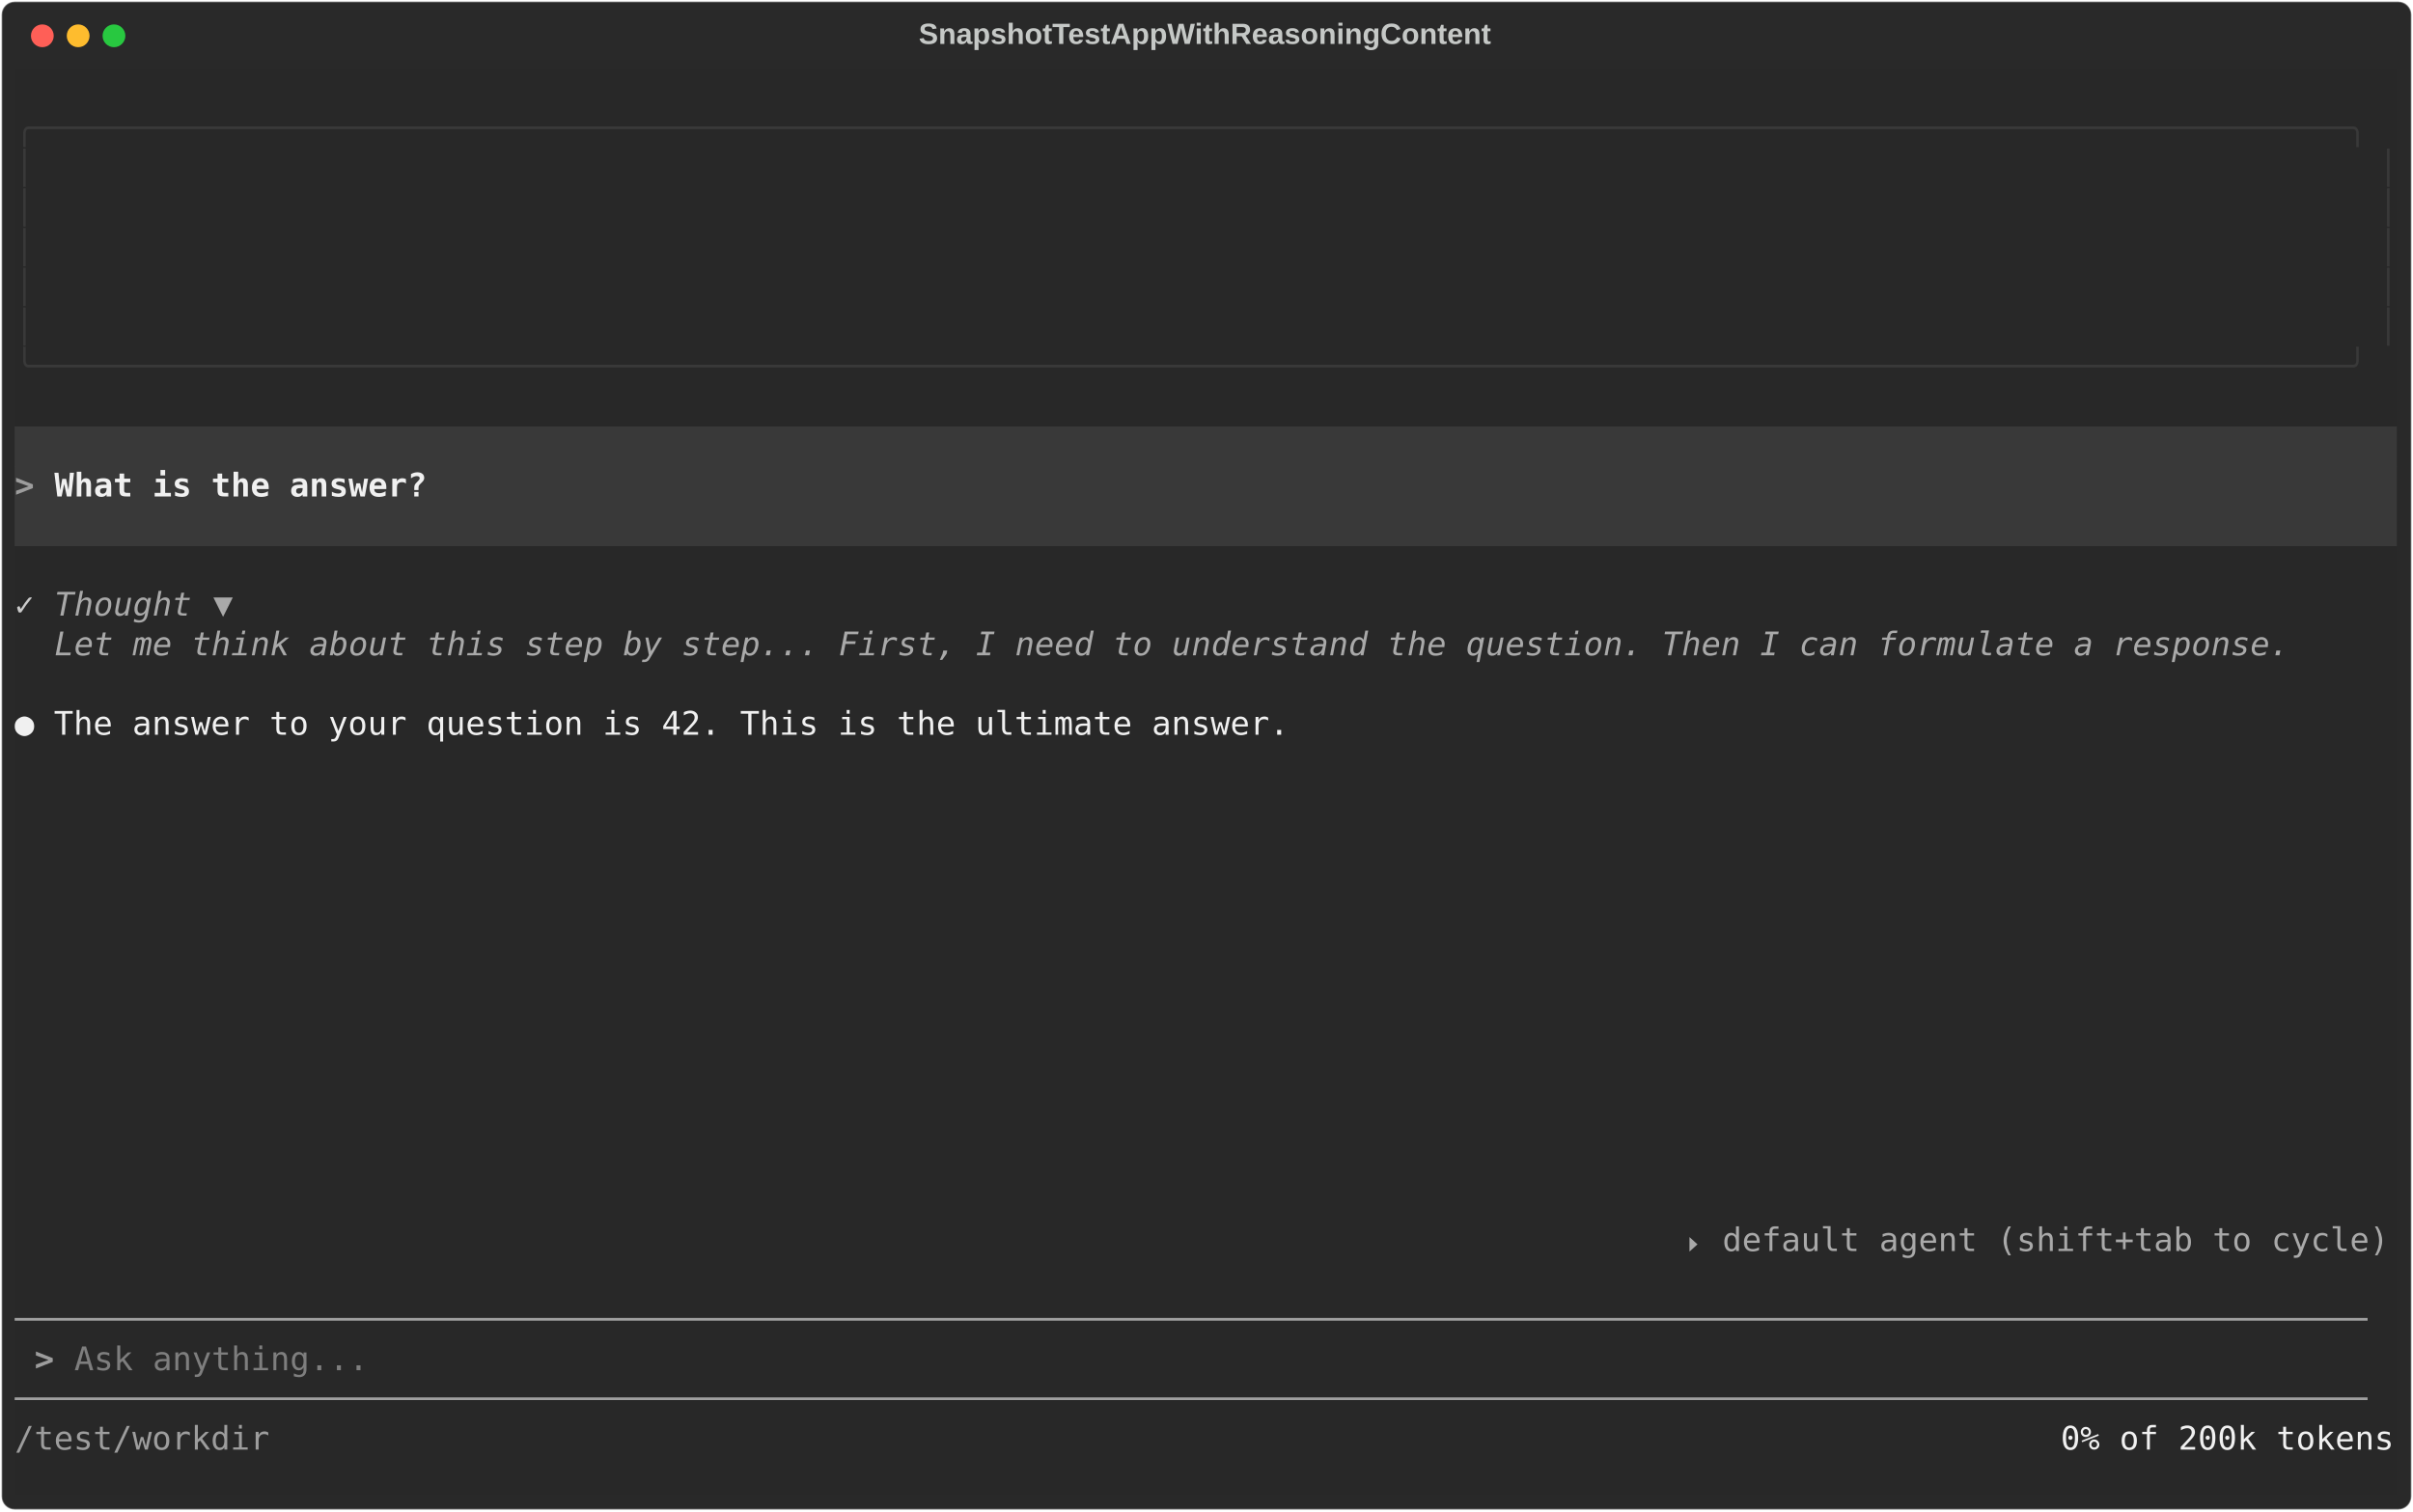
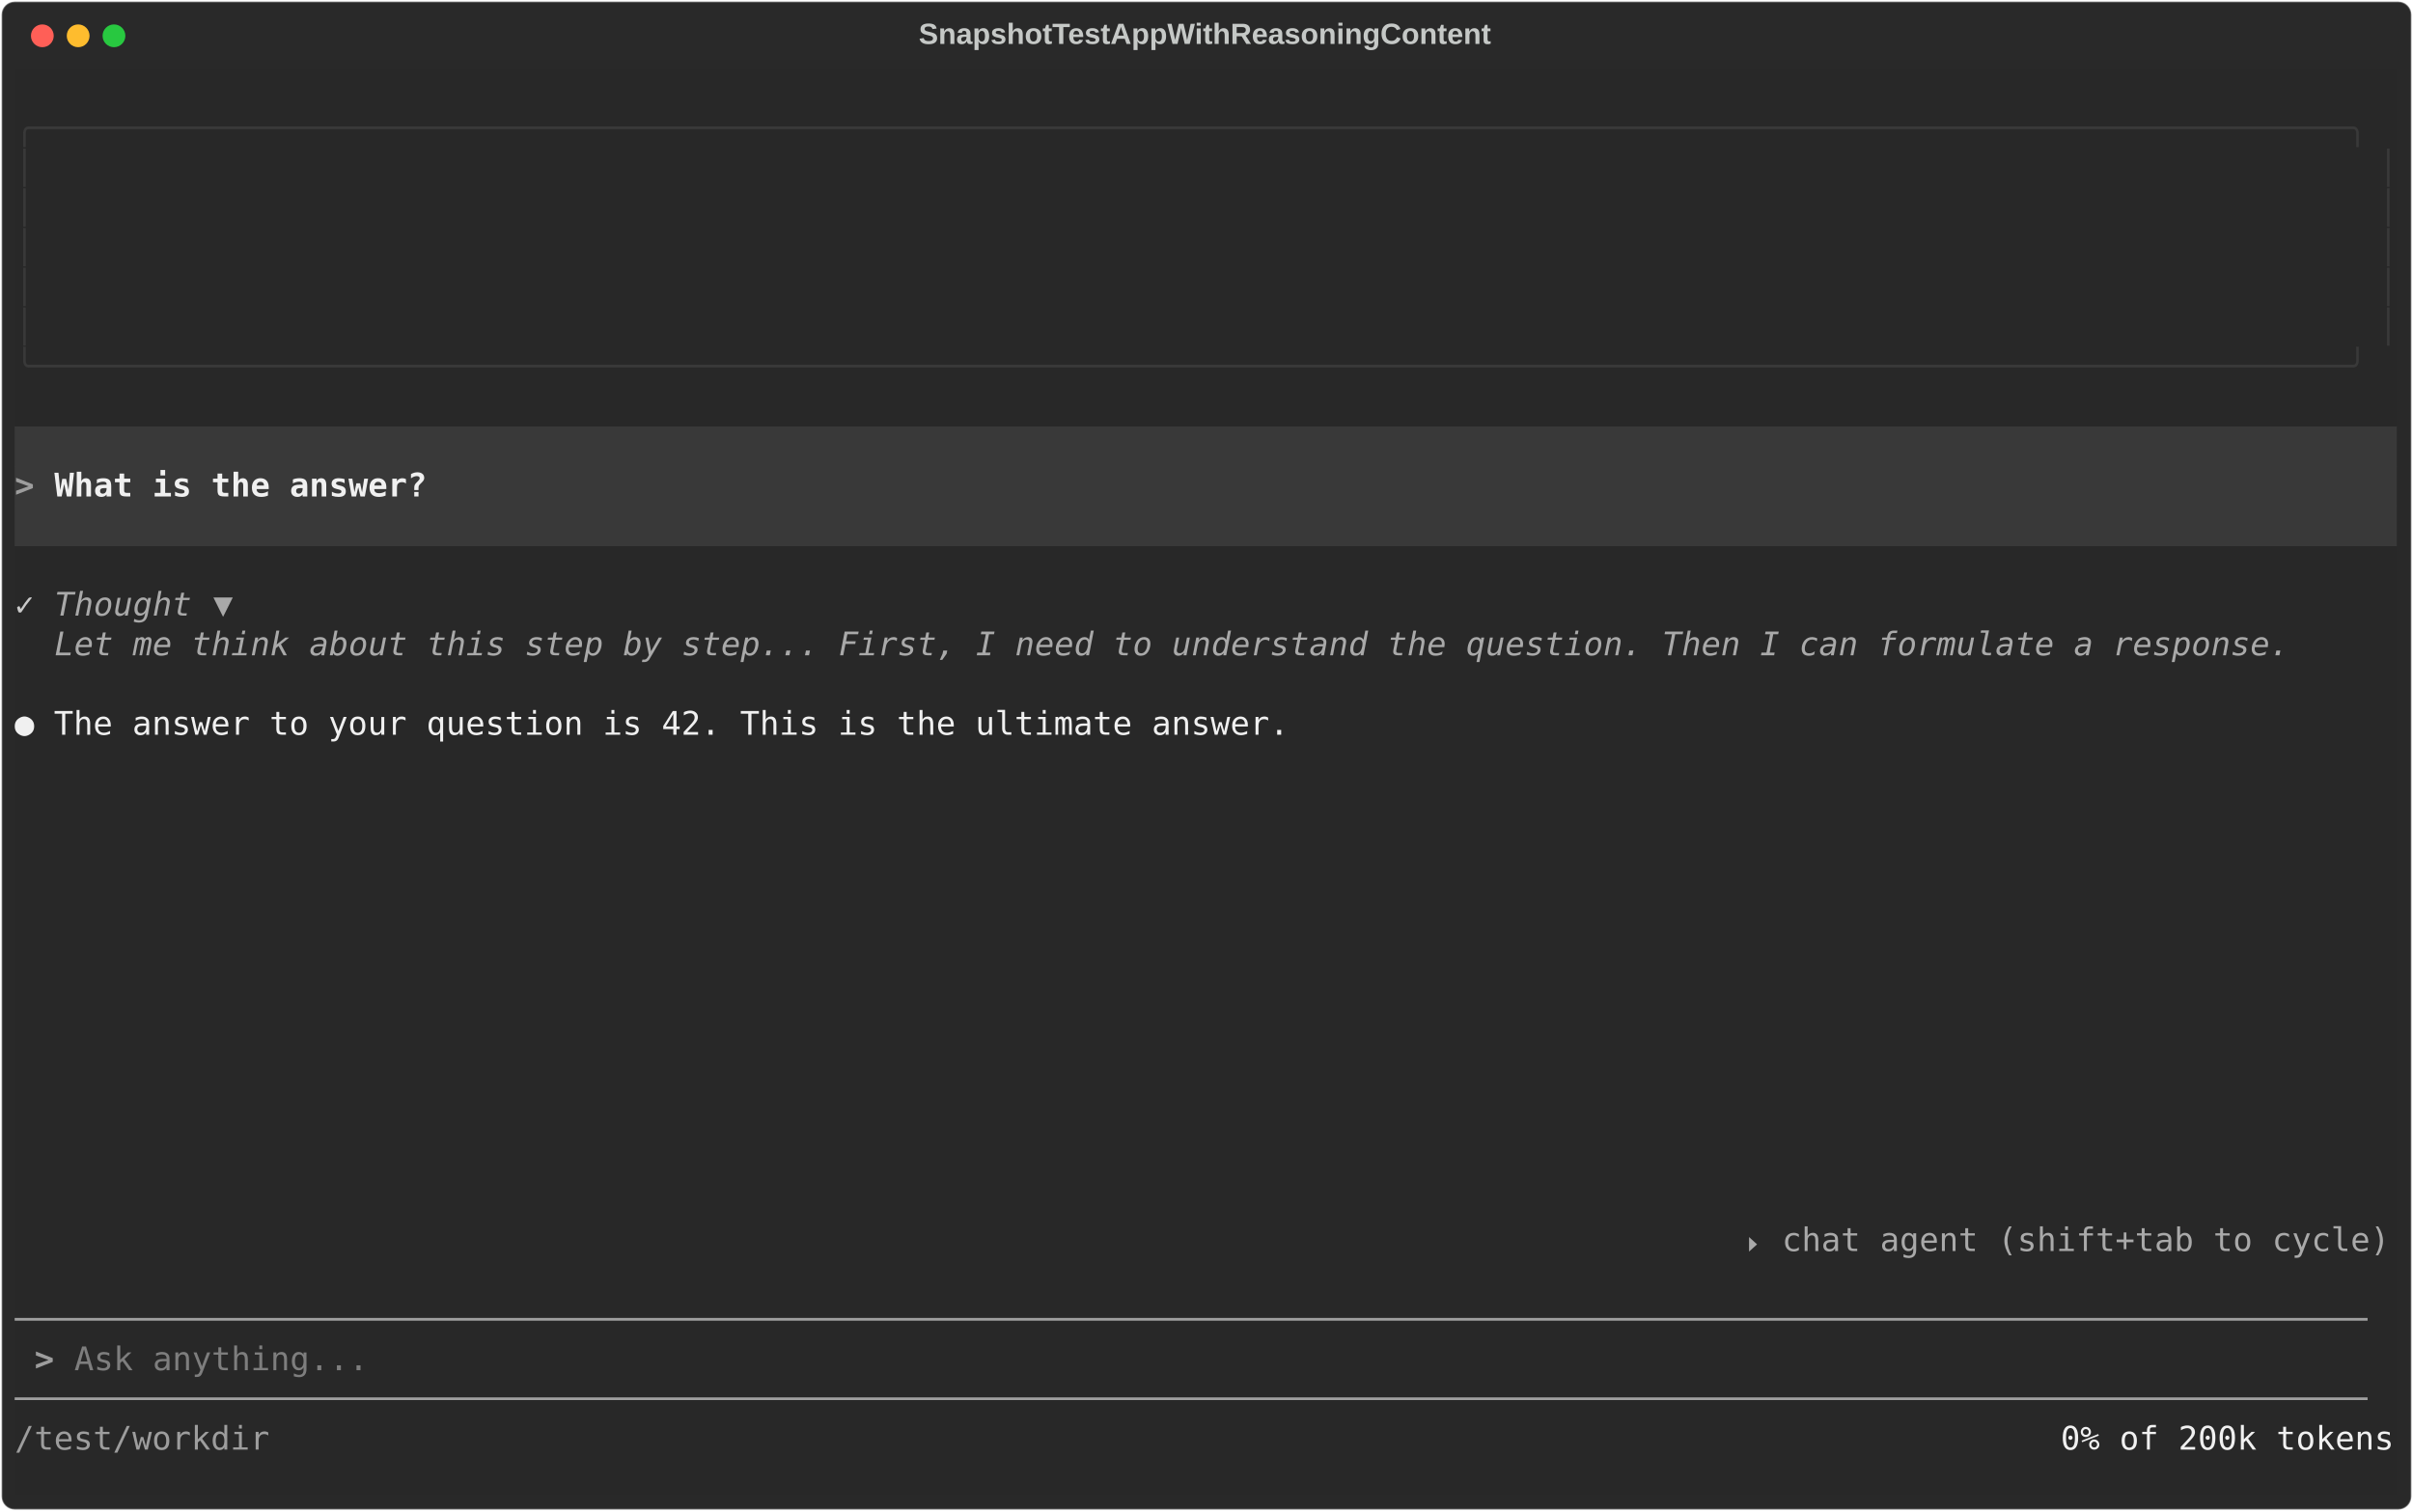
<svg xmlns="http://www.w3.org/2000/svg" class="rich-terminal" viewBox="0 0 1482 928.4">
  <style>

    @font-face {
        font-family: "Fira Code";
        src: local("FiraCode-Regular"),
                url("https://cdnjs.cloudflare.com/ajax/libs/firacode/6.2.0/woff2/FiraCode-Regular.woff2") format("woff2"),
                url("https://cdnjs.cloudflare.com/ajax/libs/firacode/6.2.0/woff/FiraCode-Regular.woff") format("woff");
        font-style: normal;
        font-weight: 400;
    }
    @font-face {
        font-family: "Fira Code";
        src: local("FiraCode-Bold"),
                url("https://cdnjs.cloudflare.com/ajax/libs/firacode/6.2.0/woff2/FiraCode-Bold.woff2") format("woff2"),
                url("https://cdnjs.cloudflare.com/ajax/libs/firacode/6.2.0/woff/FiraCode-Bold.woff") format("woff");
        font-style: bold;
        font-weight: 700;
    }

    .terminal-matrix {
        font-family: Fira Code, monospace;
        font-size: 20px;
        line-height: 24.4px;
        font-variant-east-asian: full-width;
    }

    .terminal-title {
        font-size: 18px;
        font-weight: bold;
        font-family: arial;
    }

    .terminal-r1 { fill: #c5c8c6 }
.terminal-r2 { fill: #393939 }
.terminal-r3 { fill: #f0f0f0 }
.terminal-r4 { fill: #9d9d9d;font-weight: bold }
.terminal-r5 { fill: #f0f0f0;font-weight: bold }
.terminal-r6 { fill: #cacaca }
.terminal-r7 { fill: #a9a9a9;font-style: italic; }
.terminal-r8 { fill: #a9a9a9 }
.terminal-r9 { fill: #9f9f9f }
.terminal-r10 { fill: #7e7e7e }
.terminal-r11 { fill: #9d9d9d }
    </style>
  <defs>
    <clipPath id="terminal-clip-terminal">
      <rect x="0" y="0" width="1463.0" height="877.4" />
    </clipPath>
    <clipPath id="terminal-line-0">
      <rect x="0" y="1.5" width="1464" height="24.65" />
    </clipPath>
    <clipPath id="terminal-line-1">
      <rect x="0" y="25.9" width="1464" height="24.65" />
    </clipPath>
    <clipPath id="terminal-line-2">
      <rect x="0" y="50.3" width="1464" height="24.65" />
    </clipPath>
    <clipPath id="terminal-line-3">
      <rect x="0" y="74.7" width="1464" height="24.65" />
    </clipPath>
    <clipPath id="terminal-line-4">
      <rect x="0" y="99.1" width="1464" height="24.65" />
    </clipPath>
    <clipPath id="terminal-line-5">
      <rect x="0" y="123.5" width="1464" height="24.65" />
    </clipPath>
    <clipPath id="terminal-line-6">
      <rect x="0" y="147.9" width="1464" height="24.65" />
    </clipPath>
    <clipPath id="terminal-line-7">
      <rect x="0" y="172.3" width="1464" height="24.65" />
    </clipPath>
    <clipPath id="terminal-line-8">
      <rect x="0" y="196.7" width="1464" height="24.65" />
    </clipPath>
    <clipPath id="terminal-line-9">
      <rect x="0" y="221.1" width="1464" height="24.65" />
    </clipPath>
    <clipPath id="terminal-line-10">
      <rect x="0" y="245.5" width="1464" height="24.65" />
    </clipPath>
    <clipPath id="terminal-line-11">
      <rect x="0" y="269.9" width="1464" height="24.65" />
    </clipPath>
    <clipPath id="terminal-line-12">
      <rect x="0" y="294.3" width="1464" height="24.65" />
    </clipPath>
    <clipPath id="terminal-line-13">
      <rect x="0" y="318.7" width="1464" height="24.65" />
    </clipPath>
    <clipPath id="terminal-line-14">
      <rect x="0" y="343.1" width="1464" height="24.65" />
    </clipPath>
    <clipPath id="terminal-line-15">
      <rect x="0" y="367.5" width="1464" height="24.65" />
    </clipPath>
    <clipPath id="terminal-line-16">
      <rect x="0" y="391.9" width="1464" height="24.65" />
    </clipPath>
    <clipPath id="terminal-line-17">
      <rect x="0" y="416.3" width="1464" height="24.65" />
    </clipPath>
    <clipPath id="terminal-line-18">
      <rect x="0" y="440.7" width="1464" height="24.65" />
    </clipPath>
    <clipPath id="terminal-line-19">
      <rect x="0" y="465.1" width="1464" height="24.65" />
    </clipPath>
    <clipPath id="terminal-line-20">
      <rect x="0" y="489.5" width="1464" height="24.65" />
    </clipPath>
    <clipPath id="terminal-line-21">
      <rect x="0" y="513.9" width="1464" height="24.65" />
    </clipPath>
    <clipPath id="terminal-line-22">
      <rect x="0" y="538.3" width="1464" height="24.65" />
    </clipPath>
    <clipPath id="terminal-line-23">
      <rect x="0" y="562.7" width="1464" height="24.65" />
    </clipPath>
    <clipPath id="terminal-line-24">
      <rect x="0" y="587.1" width="1464" height="24.65" />
    </clipPath>
    <clipPath id="terminal-line-25">
      <rect x="0" y="611.5" width="1464" height="24.65" />
    </clipPath>
    <clipPath id="terminal-line-26">
      <rect x="0" y="635.9" width="1464" height="24.65" />
    </clipPath>
    <clipPath id="terminal-line-27">
      <rect x="0" y="660.3" width="1464" height="24.65" />
    </clipPath>
    <clipPath id="terminal-line-28">
      <rect x="0" y="684.7" width="1464" height="24.65" />
    </clipPath>
    <clipPath id="terminal-line-29">
      <rect x="0" y="709.1" width="1464" height="24.65" />
    </clipPath>
    <clipPath id="terminal-line-30">
      <rect x="0" y="733.5" width="1464" height="24.65" />
    </clipPath>
    <clipPath id="terminal-line-31">
      <rect x="0" y="757.9" width="1464" height="24.65" />
    </clipPath>
    <clipPath id="terminal-line-32">
      <rect x="0" y="782.3" width="1464" height="24.65" />
    </clipPath>
    <clipPath id="terminal-line-33">
      <rect x="0" y="806.7" width="1464" height="24.65" />
    </clipPath>
    <clipPath id="terminal-line-34">
      <rect x="0" y="831.1" width="1464" height="24.65" />
    </clipPath>
  </defs>
  <rect fill="#292929" stroke="rgba(255,255,255,0.35)" stroke-width="1" x="1" y="1" width="1480" height="926.4" rx="8" />
  <text class="terminal-title" fill="#c5c8c6" text-anchor="middle" x="740" y="27">SnapshotTestAppWithReasoningContent</text>
  <g transform="translate(26,22)">
    <circle cx="0" cy="0" r="7" fill="#ff5f57" />
    <circle cx="22" cy="0" r="7" fill="#febc2e" />
    <circle cx="44" cy="0" r="7" fill="#28c840" />
  </g>
  <g transform="translate(9, 41)" clip-path="url(#terminal-clip-terminal)">
    <rect fill="#282828" x="0" y="1.5" width="1464" height="24.65" shape-rendering="crispEdges" />
    <rect fill="#282828" x="0" y="25.9" width="1464" height="24.65" shape-rendering="crispEdges" />
    <rect fill="#282828" x="0" y="50.3" width="12.2" height="24.65" shape-rendering="crispEdges" />
    <rect fill="#282828" x="12.2" y="50.3" width="1439.6" height="24.65" shape-rendering="crispEdges" />
    <rect fill="#282828" x="1451.8" y="50.3" width="12.2" height="24.65" shape-rendering="crispEdges" />
    <rect fill="#282828" x="0" y="74.7" width="12.2" height="24.65" shape-rendering="crispEdges" />
    <rect fill="#282828" x="12.2" y="74.7" width="1439.6" height="24.65" shape-rendering="crispEdges" />
    <rect fill="#282828" x="1451.8" y="74.7" width="12.2" height="24.65" shape-rendering="crispEdges" />
    <rect fill="#282828" x="0" y="99.1" width="12.2" height="24.65" shape-rendering="crispEdges" />
    <rect fill="#282828" x="12.2" y="99.1" width="707.6" height="24.65" shape-rendering="crispEdges" />
    <rect fill="#282828" x="719.8" y="99.1" width="12.2" height="24.65" shape-rendering="crispEdges" />
    <rect fill="#282828" x="732" y="99.1" width="719.8" height="24.65" shape-rendering="crispEdges" />
    <rect fill="#282828" x="1451.8" y="99.1" width="12.2" height="24.65" shape-rendering="crispEdges" />
    <rect fill="#282828" x="0" y="123.5" width="12.2" height="24.65" shape-rendering="crispEdges" />
    <rect fill="#282828" x="12.2" y="123.5" width="1439.6" height="24.65" shape-rendering="crispEdges" />
    <rect fill="#282828" x="1451.8" y="123.5" width="12.2" height="24.65" shape-rendering="crispEdges" />
    <rect fill="#282828" x="0" y="147.9" width="12.2" height="24.65" shape-rendering="crispEdges" />
    <rect fill="#282828" x="12.2" y="147.9" width="1439.6" height="24.65" shape-rendering="crispEdges" />
    <rect fill="#282828" x="1451.8" y="147.9" width="12.2" height="24.65" shape-rendering="crispEdges" />
    <rect fill="#282828" x="0" y="172.3" width="1464" height="24.65" shape-rendering="crispEdges" />
    <rect fill="#282828" x="0" y="196.7" width="1464" height="24.65" shape-rendering="crispEdges" />
    <rect fill="#393939" x="0" y="221.1" width="1464" height="24.65" shape-rendering="crispEdges" />
    <rect fill="#393939" x="0" y="245.5" width="24.4" height="24.65" shape-rendering="crispEdges" />
    <rect fill="#393939" x="24.4" y="245.5" width="231.8" height="24.65" shape-rendering="crispEdges" />
    <rect fill="#393939" x="256.2" y="245.5" width="1207.8" height="24.65" shape-rendering="crispEdges" />
    <rect fill="#393939" x="0" y="269.9" width="1464" height="24.65" shape-rendering="crispEdges" />
    <rect fill="#282828" x="0" y="294.3" width="1464" height="24.65" shape-rendering="crispEdges" />
    <rect fill="#282828" x="0" y="318.7" width="12.2" height="24.65" shape-rendering="crispEdges" />
    <rect fill="#282828" x="12.2" y="318.7" width="12.2" height="24.65" shape-rendering="crispEdges" />
    <rect fill="#282828" x="24.4" y="318.7" width="85.4" height="24.65" shape-rendering="crispEdges" />
    <rect fill="#282828" x="109.8" y="318.7" width="12.2" height="24.65" shape-rendering="crispEdges" />
    <rect fill="#282828" x="122" y="318.7" width="12.2" height="24.65" shape-rendering="crispEdges" />
    <rect fill="#282828" x="134.2" y="318.7" width="1329.8" height="24.65" shape-rendering="crispEdges" />
    <rect fill="#282828" x="0" y="343.1" width="24.4" height="24.65" shape-rendering="crispEdges" />
    <rect fill="#282828" x="24.4" y="343.1" width="1390.8" height="24.65" shape-rendering="crispEdges" />
    <rect fill="#282828" x="1415.2" y="343.1" width="48.8" height="24.65" shape-rendering="crispEdges" />
    <rect fill="#282828" x="0" y="367.5" width="1464" height="24.65" shape-rendering="crispEdges" />
    <rect fill="#282828" x="0" y="391.9" width="793" height="24.65" shape-rendering="crispEdges" />
    <rect fill="#282828" x="793" y="391.9" width="671" height="24.65" shape-rendering="crispEdges" />
    <rect fill="#282828" x="0" y="416.3" width="1464" height="24.65" shape-rendering="crispEdges" />
    <rect fill="#282828" x="0" y="440.7" width="1464" height="24.65" shape-rendering="crispEdges" />
    <rect fill="#282828" x="0" y="465.1" width="1464" height="24.65" shape-rendering="crispEdges" />
    <rect fill="#282828" x="0" y="489.5" width="1464" height="24.65" shape-rendering="crispEdges" />
    <rect fill="#282828" x="0" y="513.9" width="1464" height="24.65" shape-rendering="crispEdges" />
    <rect fill="#282828" x="0" y="538.3" width="1464" height="24.65" shape-rendering="crispEdges" />
    <rect fill="#282828" x="0" y="562.7" width="1464" height="24.65" shape-rendering="crispEdges" />
    <rect fill="#282828" x="0" y="587.1" width="1464" height="24.65" shape-rendering="crispEdges" />
    <rect fill="#282828" x="0" y="611.5" width="1464" height="24.65" shape-rendering="crispEdges" />
    <rect fill="#282828" x="0" y="635.9" width="1464" height="24.65" shape-rendering="crispEdges" />
    <rect fill="#282828" x="0" y="660.3" width="1464" height="24.65" shape-rendering="crispEdges" />
    <rect fill="#282828" x="0" y="684.7" width="1464" height="24.65" shape-rendering="crispEdges" />
    <rect fill="#282828" x="0" y="709.1" width="0" height="24.65" shape-rendering="crispEdges" />
-     <rect fill="#282828" x="0" y="709.1" width="1024.8" height="24.65" shape-rendering="crispEdges" />
-     <rect fill="#282828" x="1024.8" y="709.1" width="439.2" height="24.65" shape-rendering="crispEdges" />
+     <rect fill="#282828" x="0" y="709.1" width="1061.4" height="24.65" shape-rendering="crispEdges" />
+     <rect fill="#282828" x="1061.4" y="709.1" width="402.6" height="24.65" shape-rendering="crispEdges" />
    <rect fill="#282828" x="0" y="733.5" width="0" height="24.65" shape-rendering="crispEdges" />
    <rect fill="#282828" x="0" y="733.5" width="1464" height="24.65" shape-rendering="crispEdges" />
    <rect fill="#282828" x="0" y="757.9" width="1464" height="24.65" shape-rendering="crispEdges" />
    <rect fill="#282828" x="0" y="782.3" width="12.2" height="24.65" shape-rendering="crispEdges" />
    <rect fill="#282828" x="12.2" y="782.3" width="12.2" height="24.65" shape-rendering="crispEdges" />
    <rect fill="#282828" x="24.4" y="782.3" width="12.2" height="24.65" shape-rendering="crispEdges" />
    <rect fill="#282828" x="36.6" y="782.3" width="183" height="24.65" shape-rendering="crispEdges" />
    <rect fill="#282828" x="219.6" y="782.3" width="1244.4" height="24.65" shape-rendering="crispEdges" />
    <rect fill="#282828" x="0" y="806.7" width="1464" height="24.65" shape-rendering="crispEdges" />
    <rect fill="#282828" x="0" y="831.1" width="158.6" height="24.65" shape-rendering="crispEdges" />
    <rect fill="#282828" x="158.6" y="831.1" width="0" height="24.65" shape-rendering="crispEdges" />
    <rect fill="#282828" x="158.6" y="831.1" width="1098" height="24.65" shape-rendering="crispEdges" />
    <rect fill="#282828" x="1256.6" y="831.1" width="207.4" height="24.65" shape-rendering="crispEdges" />
    <rect fill="#282828" x="0" y="855.5" width="1464" height="24.65" shape-rendering="crispEdges" />
    <g class="terminal-matrix">
      <text class="terminal-r1" x="1464" y="20" textLength="12.2" clip-path="url(#terminal-line-0)">
</text>
      <text class="terminal-r2" x="0" y="44.4" textLength="1464" clip-path="url(#terminal-line-1)">╭──────────────────────────────────────────────────────────────────────────────────────────────────────────────────────╮</text>
      <text class="terminal-r1" x="1464" y="44.4" textLength="12.2" clip-path="url(#terminal-line-1)">
</text>
      <text class="terminal-r2" x="0" y="68.8" textLength="12.2" clip-path="url(#terminal-line-2)">│</text>
      <text class="terminal-r2" x="1451.8" y="68.8" textLength="12.2" clip-path="url(#terminal-line-2)">│</text>
      <text class="terminal-r1" x="1464" y="68.8" textLength="12.2" clip-path="url(#terminal-line-2)">
</text>
      <text class="terminal-r2" x="0" y="93.2" textLength="12.2" clip-path="url(#terminal-line-3)">│</text>
      <text class="terminal-r2" x="1451.8" y="93.2" textLength="12.2" clip-path="url(#terminal-line-3)">│</text>
      <text class="terminal-r1" x="1464" y="93.2" textLength="12.2" clip-path="url(#terminal-line-3)">
</text>
      <text class="terminal-r2" x="0" y="117.6" textLength="12.2" clip-path="url(#terminal-line-4)">│</text>
      <text class="terminal-r2" x="1451.8" y="117.6" textLength="12.2" clip-path="url(#terminal-line-4)">│</text>
      <text class="terminal-r1" x="1464" y="117.6" textLength="12.2" clip-path="url(#terminal-line-4)">
</text>
      <text class="terminal-r2" x="0" y="142" textLength="12.2" clip-path="url(#terminal-line-5)">│</text>
      <text class="terminal-r2" x="1451.8" y="142" textLength="12.2" clip-path="url(#terminal-line-5)">│</text>
      <text class="terminal-r1" x="1464" y="142" textLength="12.2" clip-path="url(#terminal-line-5)">
</text>
      <text class="terminal-r2" x="0" y="166.4" textLength="12.2" clip-path="url(#terminal-line-6)">│</text>
      <text class="terminal-r2" x="1451.8" y="166.4" textLength="12.2" clip-path="url(#terminal-line-6)">│</text>
      <text class="terminal-r1" x="1464" y="166.4" textLength="12.2" clip-path="url(#terminal-line-6)">
</text>
      <text class="terminal-r2" x="0" y="190.8" textLength="1464" clip-path="url(#terminal-line-7)">╰──────────────────────────────────────────────────────────────────────────────────────────────────────────────────────╯</text>
      <text class="terminal-r1" x="1464" y="190.8" textLength="12.2" clip-path="url(#terminal-line-7)">
</text>
      <text class="terminal-r1" x="1464" y="215.2" textLength="12.2" clip-path="url(#terminal-line-8)">
</text>
      <text class="terminal-r1" x="1464" y="239.6" textLength="12.2" clip-path="url(#terminal-line-9)">
</text>
      <text class="terminal-r4" x="0" y="264" textLength="24.4" clip-path="url(#terminal-line-10)">&gt; </text>
      <text class="terminal-r5" x="24.4" y="264" textLength="231.8" clip-path="url(#terminal-line-10)">What is the answer?</text>
      <text class="terminal-r1" x="1464" y="264" textLength="12.2" clip-path="url(#terminal-line-10)">
</text>
      <text class="terminal-r1" x="1464" y="288.4" textLength="12.2" clip-path="url(#terminal-line-11)">
</text>
      <text class="terminal-r1" x="1464" y="312.8" textLength="12.2" clip-path="url(#terminal-line-12)">
</text>
      <text class="terminal-r6" x="0" y="337.2" textLength="12.2" clip-path="url(#terminal-line-13)">✓</text>
      <text class="terminal-r7" x="24.4" y="337.2" textLength="85.4" clip-path="url(#terminal-line-13)">Thought</text>
      <text class="terminal-r7" x="122" y="337.2" textLength="12.2" clip-path="url(#terminal-line-13)">▼</text>
      <text class="terminal-r1" x="1464" y="337.2" textLength="12.2" clip-path="url(#terminal-line-13)">
</text>
      <text class="terminal-r7" x="24.4" y="361.6" textLength="1390.8" clip-path="url(#terminal-line-14)">Let me think about this step by step... First, I need to understand the question. Then I can formulate a response.</text>
      <text class="terminal-r1" x="1464" y="361.6" textLength="12.2" clip-path="url(#terminal-line-14)">
</text>
      <text class="terminal-r1" x="1464" y="386" textLength="12.2" clip-path="url(#terminal-line-15)">
</text>
      <text class="terminal-r3" x="0" y="410.4" textLength="793" clip-path="url(#terminal-line-16)">● The answer to your question is 42. This is the ultimate answer.</text>
      <text class="terminal-r1" x="1464" y="410.4" textLength="12.2" clip-path="url(#terminal-line-16)">
</text>
      <text class="terminal-r1" x="1464" y="434.8" textLength="12.2" clip-path="url(#terminal-line-17)">
</text>
      <text class="terminal-r1" x="1464" y="459.2" textLength="12.2" clip-path="url(#terminal-line-18)">
</text>
      <text class="terminal-r1" x="1464" y="483.6" textLength="12.2" clip-path="url(#terminal-line-19)">
</text>
      <text class="terminal-r1" x="1464" y="508" textLength="12.2" clip-path="url(#terminal-line-20)">
</text>
      <text class="terminal-r1" x="1464" y="532.4" textLength="12.2" clip-path="url(#terminal-line-21)">
</text>
      <text class="terminal-r1" x="1464" y="556.8" textLength="12.2" clip-path="url(#terminal-line-22)">
</text>
      <text class="terminal-r1" x="1464" y="581.2" textLength="12.2" clip-path="url(#terminal-line-23)">
</text>
      <text class="terminal-r1" x="1464" y="605.6" textLength="12.2" clip-path="url(#terminal-line-24)">
</text>
      <text class="terminal-r1" x="1464" y="630" textLength="12.2" clip-path="url(#terminal-line-25)">
</text>
      <text class="terminal-r1" x="1464" y="654.4" textLength="12.2" clip-path="url(#terminal-line-26)">
</text>
      <text class="terminal-r1" x="1464" y="678.8" textLength="12.2" clip-path="url(#terminal-line-27)">
</text>
      <text class="terminal-r1" x="1464" y="703.2" textLength="12.2" clip-path="url(#terminal-line-28)">
</text>
-       <text class="terminal-r8" x="1024.8" y="727.6" textLength="439.2" clip-path="url(#terminal-line-29)">⏵ default agent (shift+tab to cycle)</text>
+       <text class="terminal-r8" x="1061.4" y="727.6" textLength="402.6" clip-path="url(#terminal-line-29)">⏵ chat agent (shift+tab to cycle)</text>
      <text class="terminal-r1" x="1464" y="727.6" textLength="12.2" clip-path="url(#terminal-line-29)">
</text>
      <text class="terminal-r1" x="1464" y="752" textLength="12.2" clip-path="url(#terminal-line-30)">
</text>
      <text class="terminal-r9" x="0" y="776.4" textLength="1464" clip-path="url(#terminal-line-31)">────────────────────────────────────────────────────────────────────────────────────────────────────────────────────────</text>
      <text class="terminal-r1" x="1464" y="776.4" textLength="12.2" clip-path="url(#terminal-line-31)">
</text>
      <text class="terminal-r4" x="12.2" y="800.8" textLength="12.2" clip-path="url(#terminal-line-32)">&gt;</text>
      <text class="terminal-r10" x="36.6" y="800.8" textLength="183" clip-path="url(#terminal-line-32)">Ask anything...</text>
      <text class="terminal-r1" x="1464" y="800.8" textLength="12.2" clip-path="url(#terminal-line-32)">
</text>
      <text class="terminal-r9" x="0" y="825.2" textLength="1464" clip-path="url(#terminal-line-33)">────────────────────────────────────────────────────────────────────────────────────────────────────────────────────────</text>
      <text class="terminal-r1" x="1464" y="825.2" textLength="12.2" clip-path="url(#terminal-line-33)">
</text>
      <text class="terminal-r11" x="0" y="849.6" textLength="158.6" clip-path="url(#terminal-line-34)">/test/workdir</text>
      <text class="terminal-r3" x="1256.6" y="849.6" textLength="207.4" clip-path="url(#terminal-line-34)">0% of 200k tokens</text>
      <text class="terminal-r1" x="1464" y="849.6" textLength="12.2" clip-path="url(#terminal-line-34)">
</text>
    </g>
  </g>
</svg>
